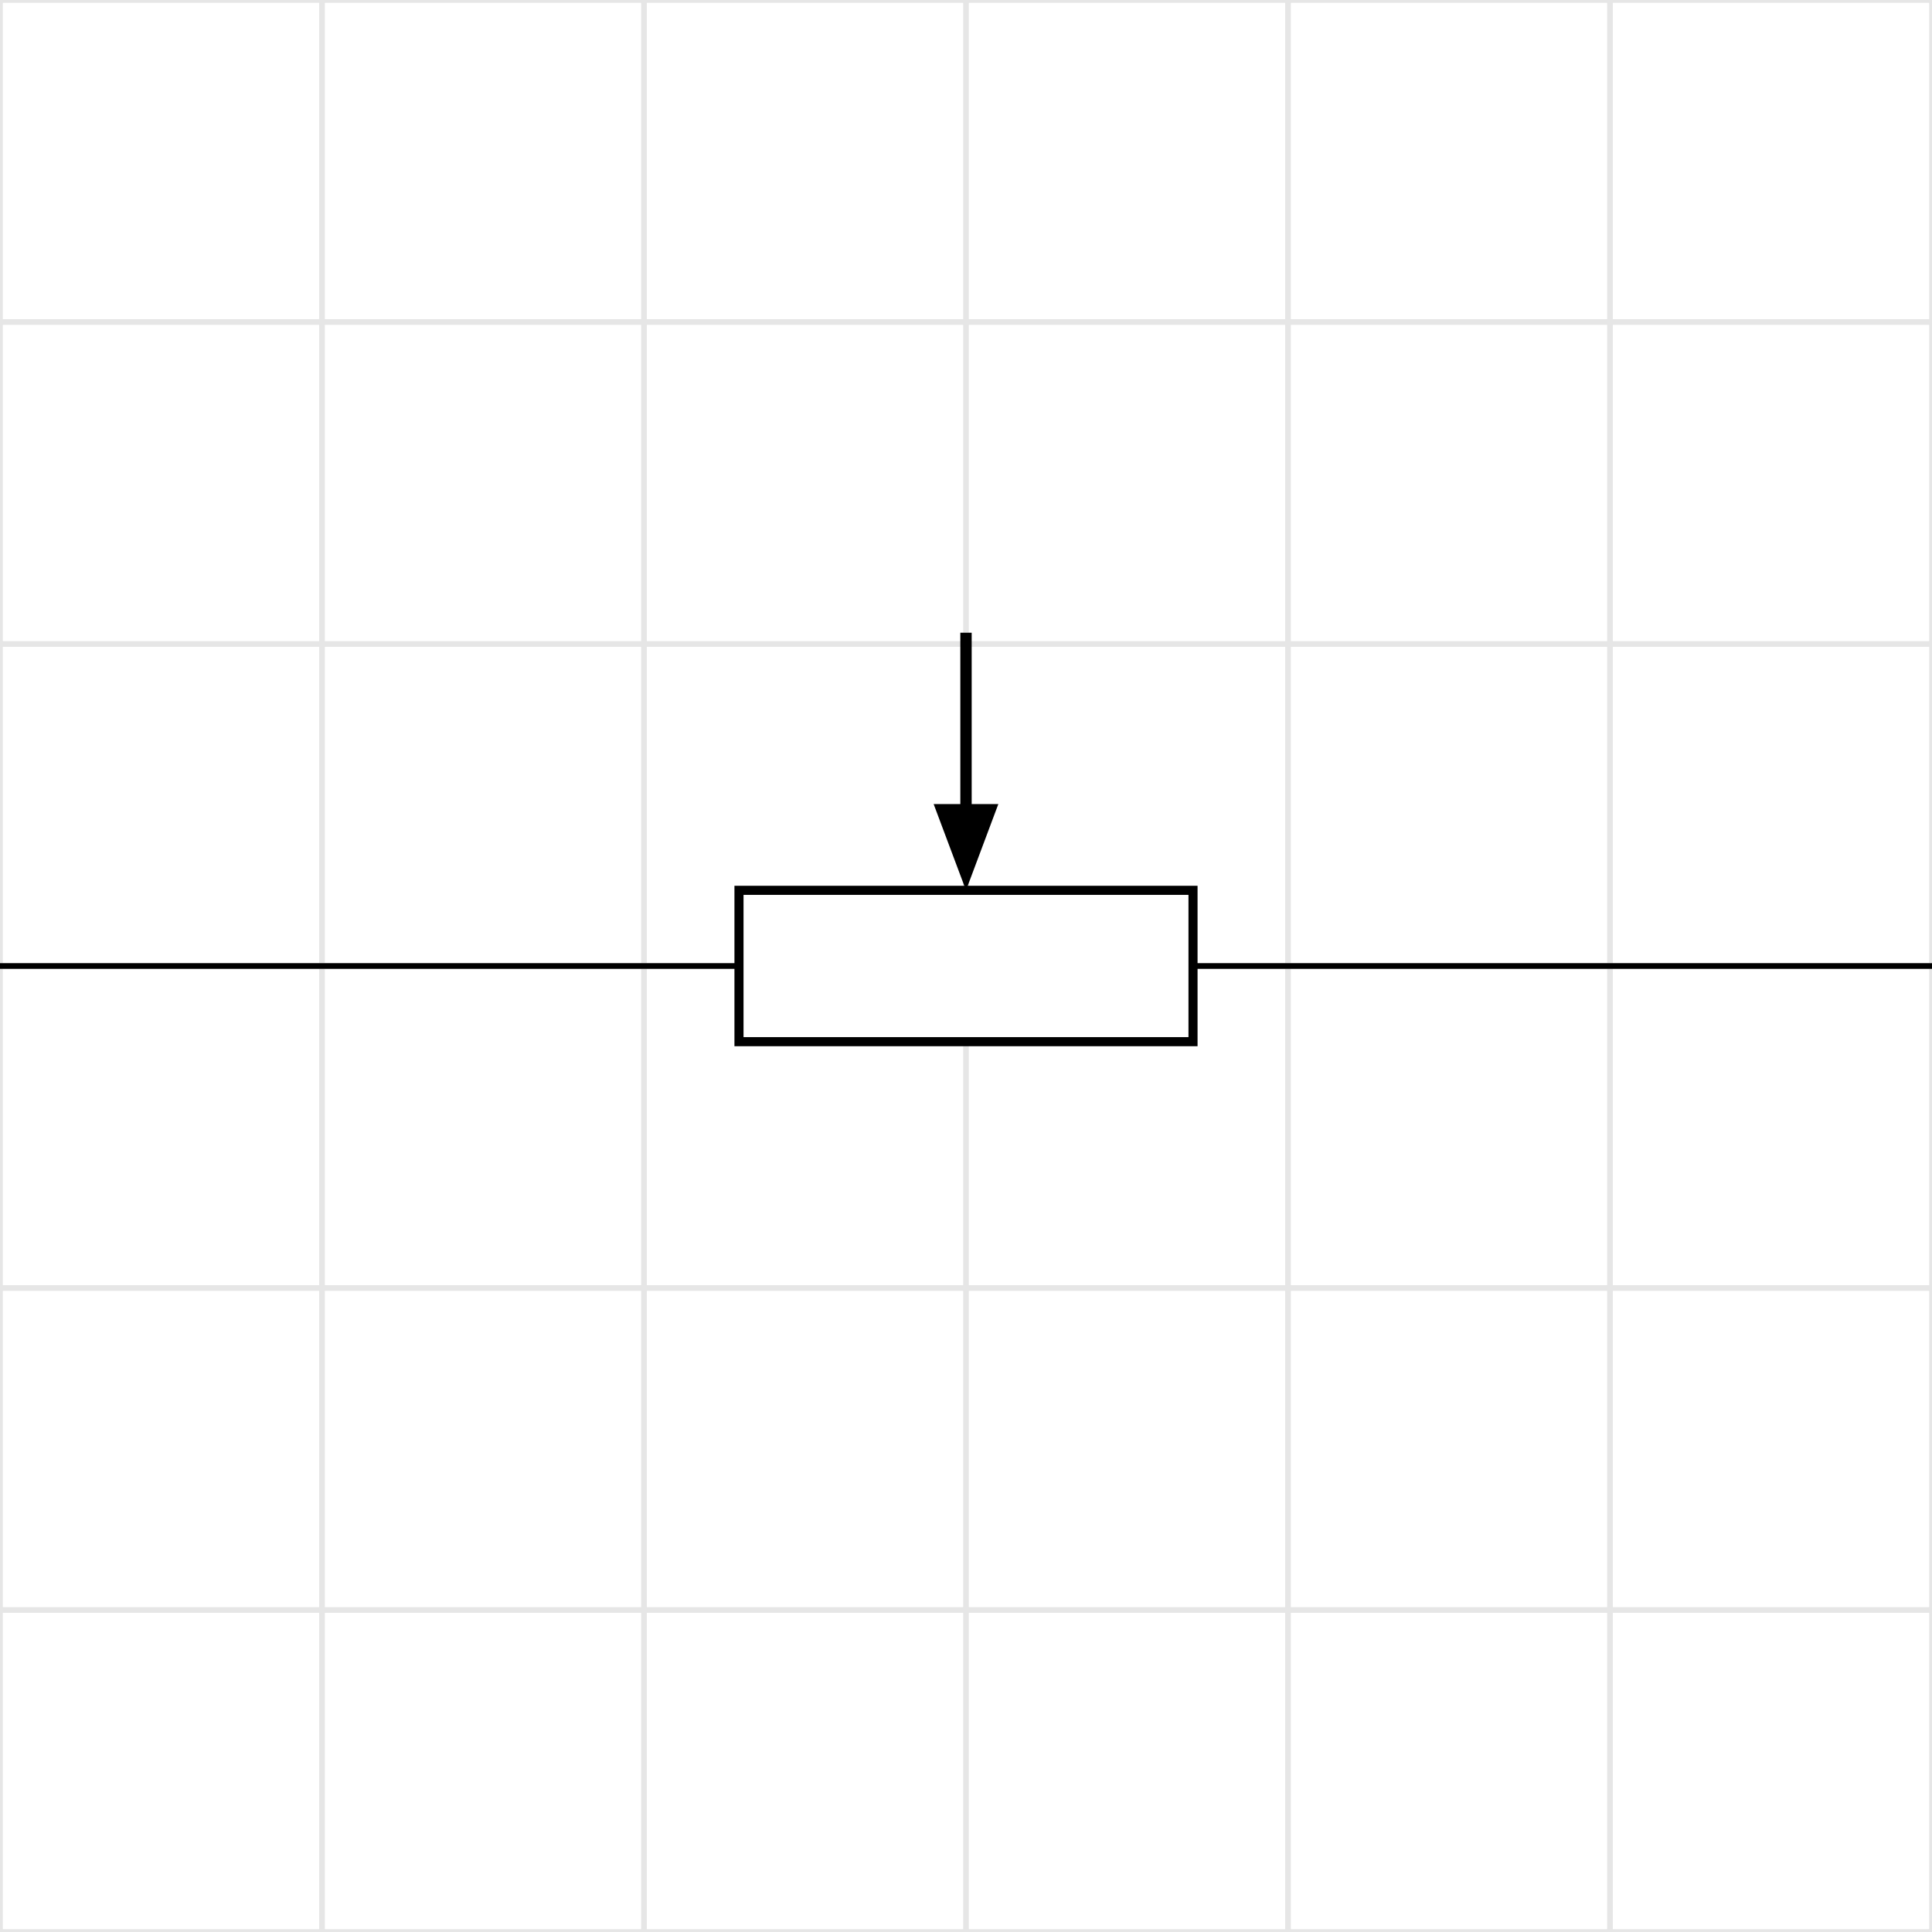
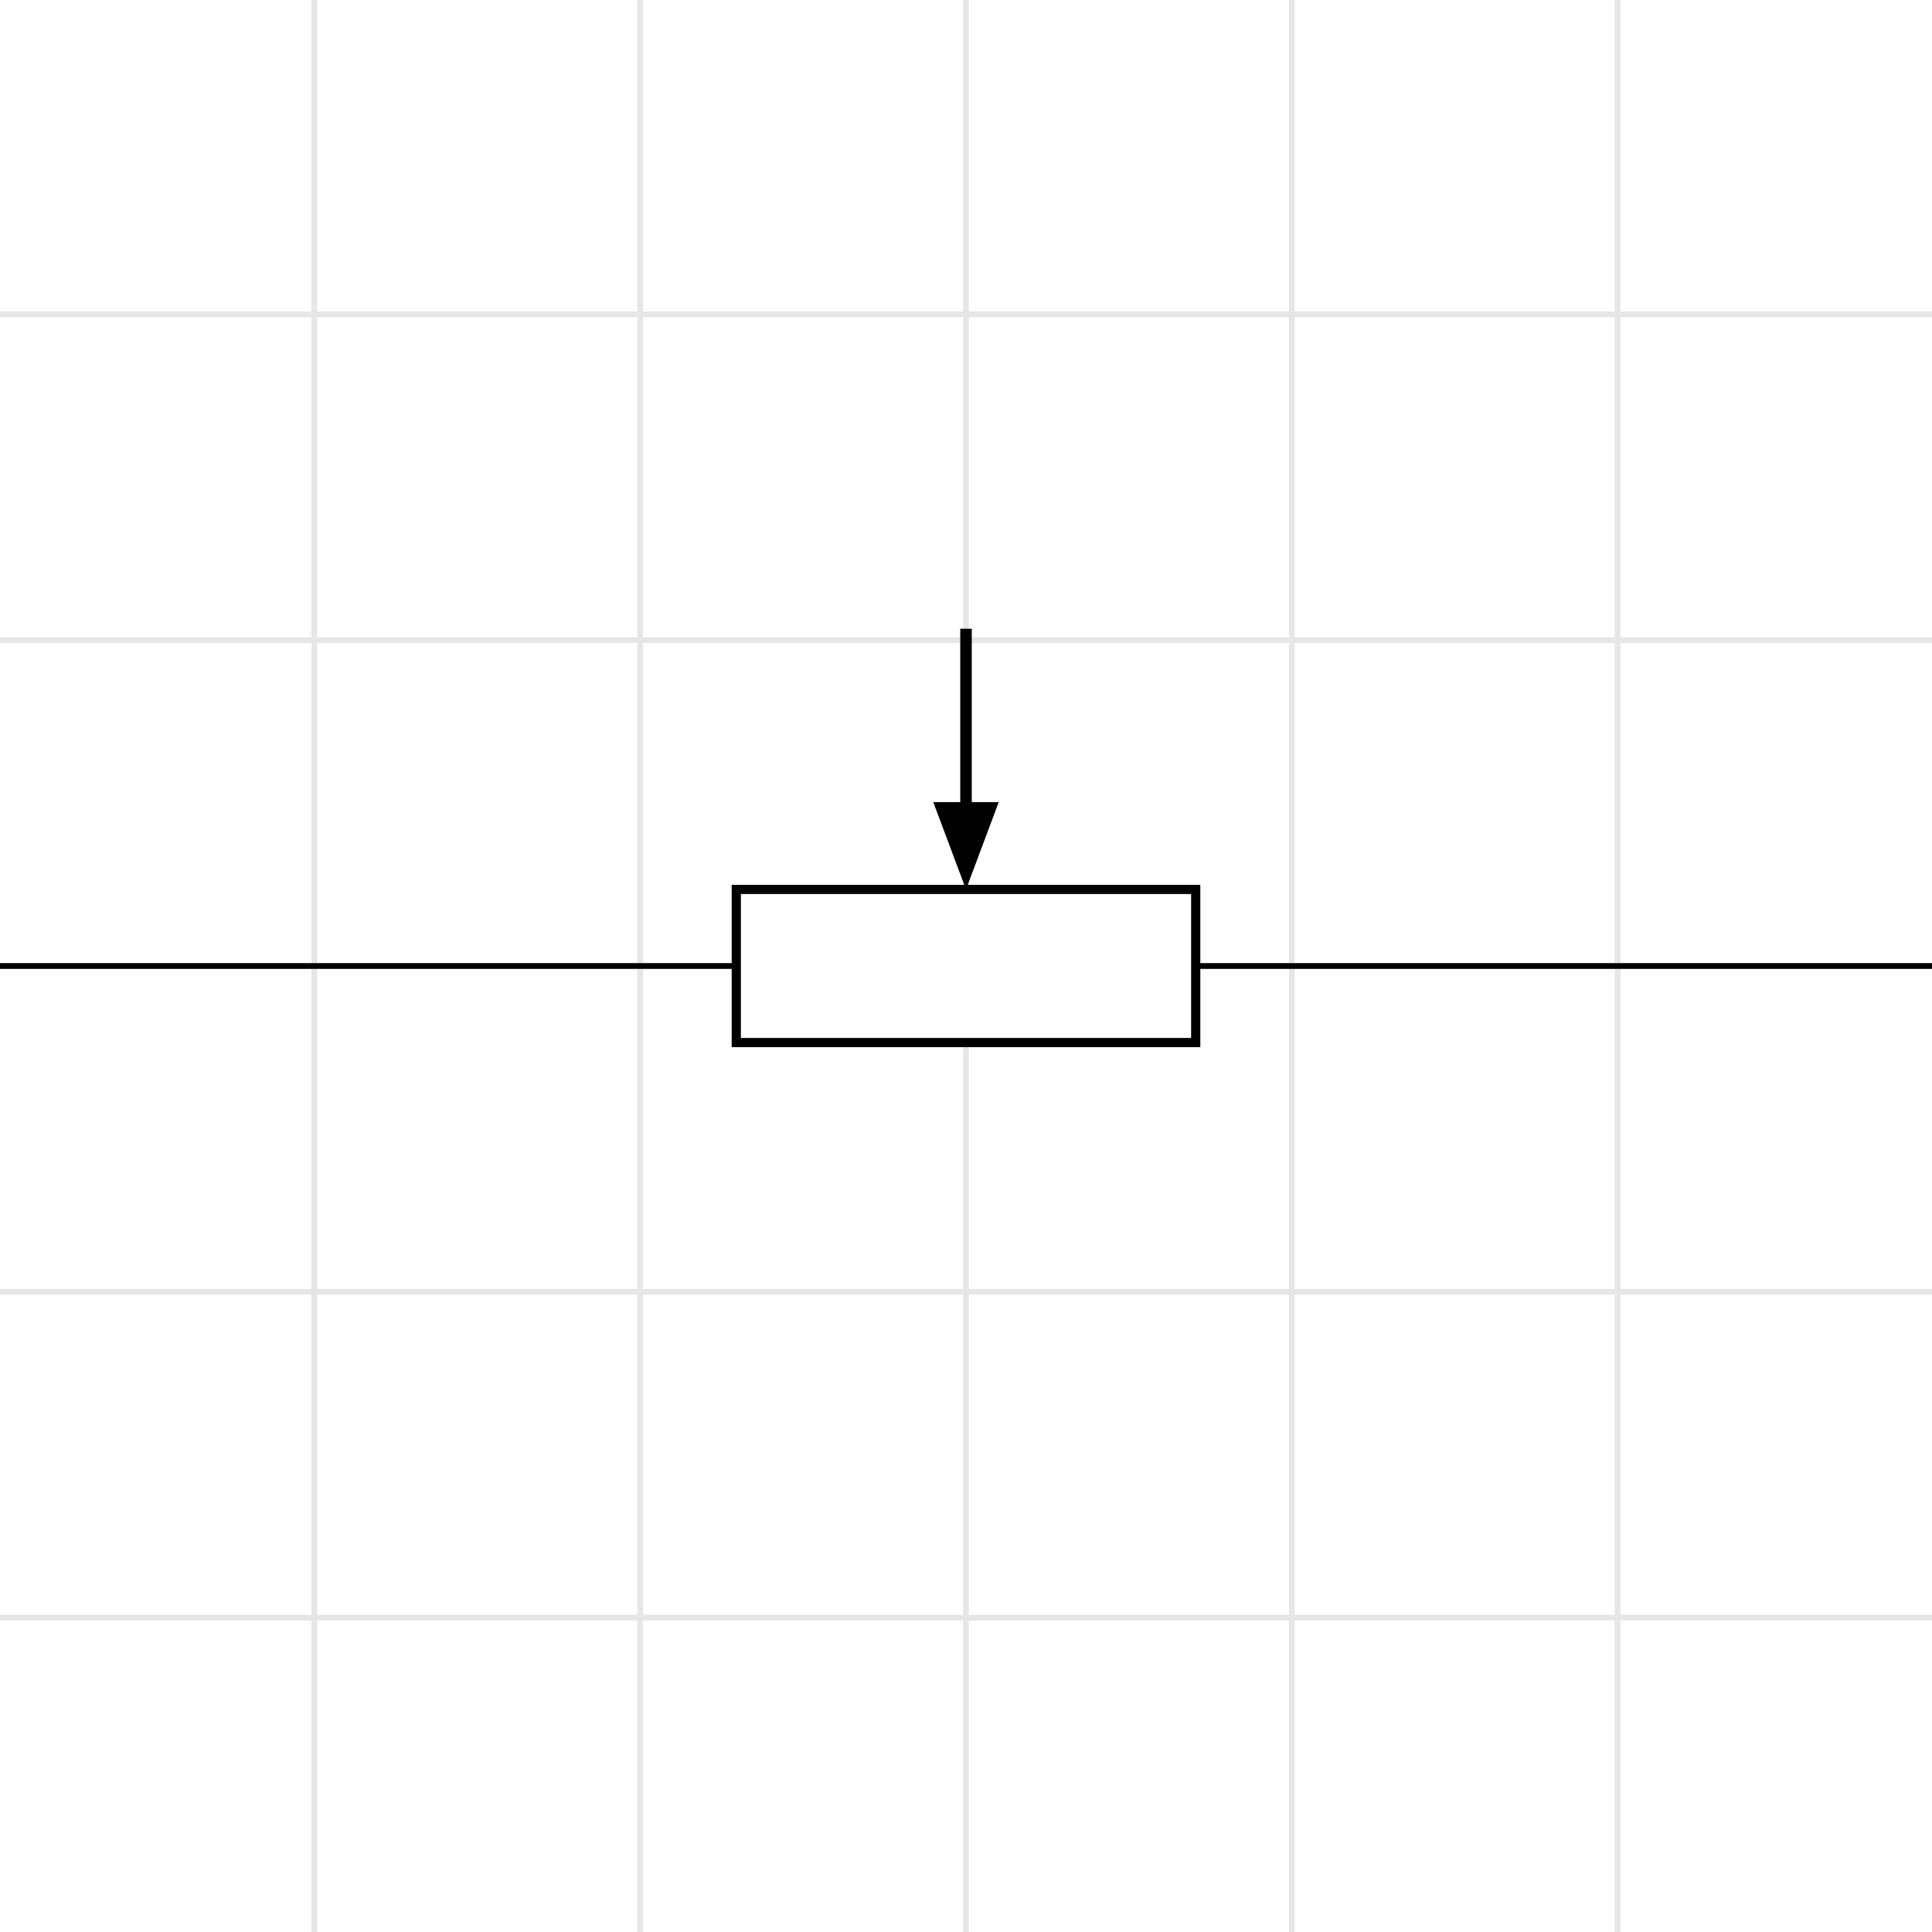
- <svg xmlns="http://www.w3.org/2000/svg" width="226.772" height="226.772" class="typst-doc" viewBox="0 0 170.079 170.079">
-   <path fill="#fff" d="M0 0v170.079h170.079V0Z" class="typst-shape" />
+ <svg xmlns="http://www.w3.org/2000/svg" width="224.105" height="224.105" class="typst-doc" viewBox="0 0 168.079 168.079">
+   <path fill="#fff" d="M0 0v168.079h168.079V0Z" class="typst-shape" />
  <g class="typst-group">
-     <path fill="none" stroke="#e6e6e6" stroke-width=".5" d="M28.346 170.079V0M56.693 170.079V0M85.04 170.079V0M113.386 170.079V0M141.732 170.079V0M0 141.732h170.079M0 113.386h170.079M0 85.04h170.079M0 56.693h170.079M0 28.346h170.079M0 170.079h170.079V0H0z" class="typst-shape" />
-     <path fill="none" stroke="#000" stroke-width=".5" d="M0 85.04h65.055M105.024 85.04h65.055" class="typst-shape" />
-     <path fill="#fff" stroke="#000" stroke-width=".8" d="M65.055 78.378v13.323h39.969V78.378z" class="typst-shape" />
-     <path fill="none" stroke="#000" d="M85.04 55.7v15.585" class="typst-shape" />
-     <path stroke="#000" d="m85.04 76.954-2.127-5.67h4.252z" class="typst-shape" />
+     <path fill="none" stroke="#e6e6e6" stroke-width=".5" d="M27.346 169.079V-1M55.693 169.079V-1M84.04 169.079V-1M112.386 169.079V-1M140.732 169.079V-1M-1 140.732h170.079M-1 112.386h170.079M-1 84.04h170.079M-1 55.693h170.079M-1 27.346h170.079M-1 169.079h170.079V-1H-1z" class="typst-shape" />
+     <path fill="none" stroke="#000" stroke-width=".5" d="M-1 84.04h65.055M104.024 84.04h65.055" class="typst-shape" />
+     <path fill="#fff" stroke="#000" stroke-width=".8" d="M64.055 77.378v13.323h39.969V77.378z" class="typst-shape" />
+     <path fill="none" stroke="#000" d="M84.04 54.7v15.585" class="typst-shape" />
+     <path stroke="#000" d="m84.04 75.954-2.127-5.67h4.252z" class="typst-shape" />
  </g>
</svg>
